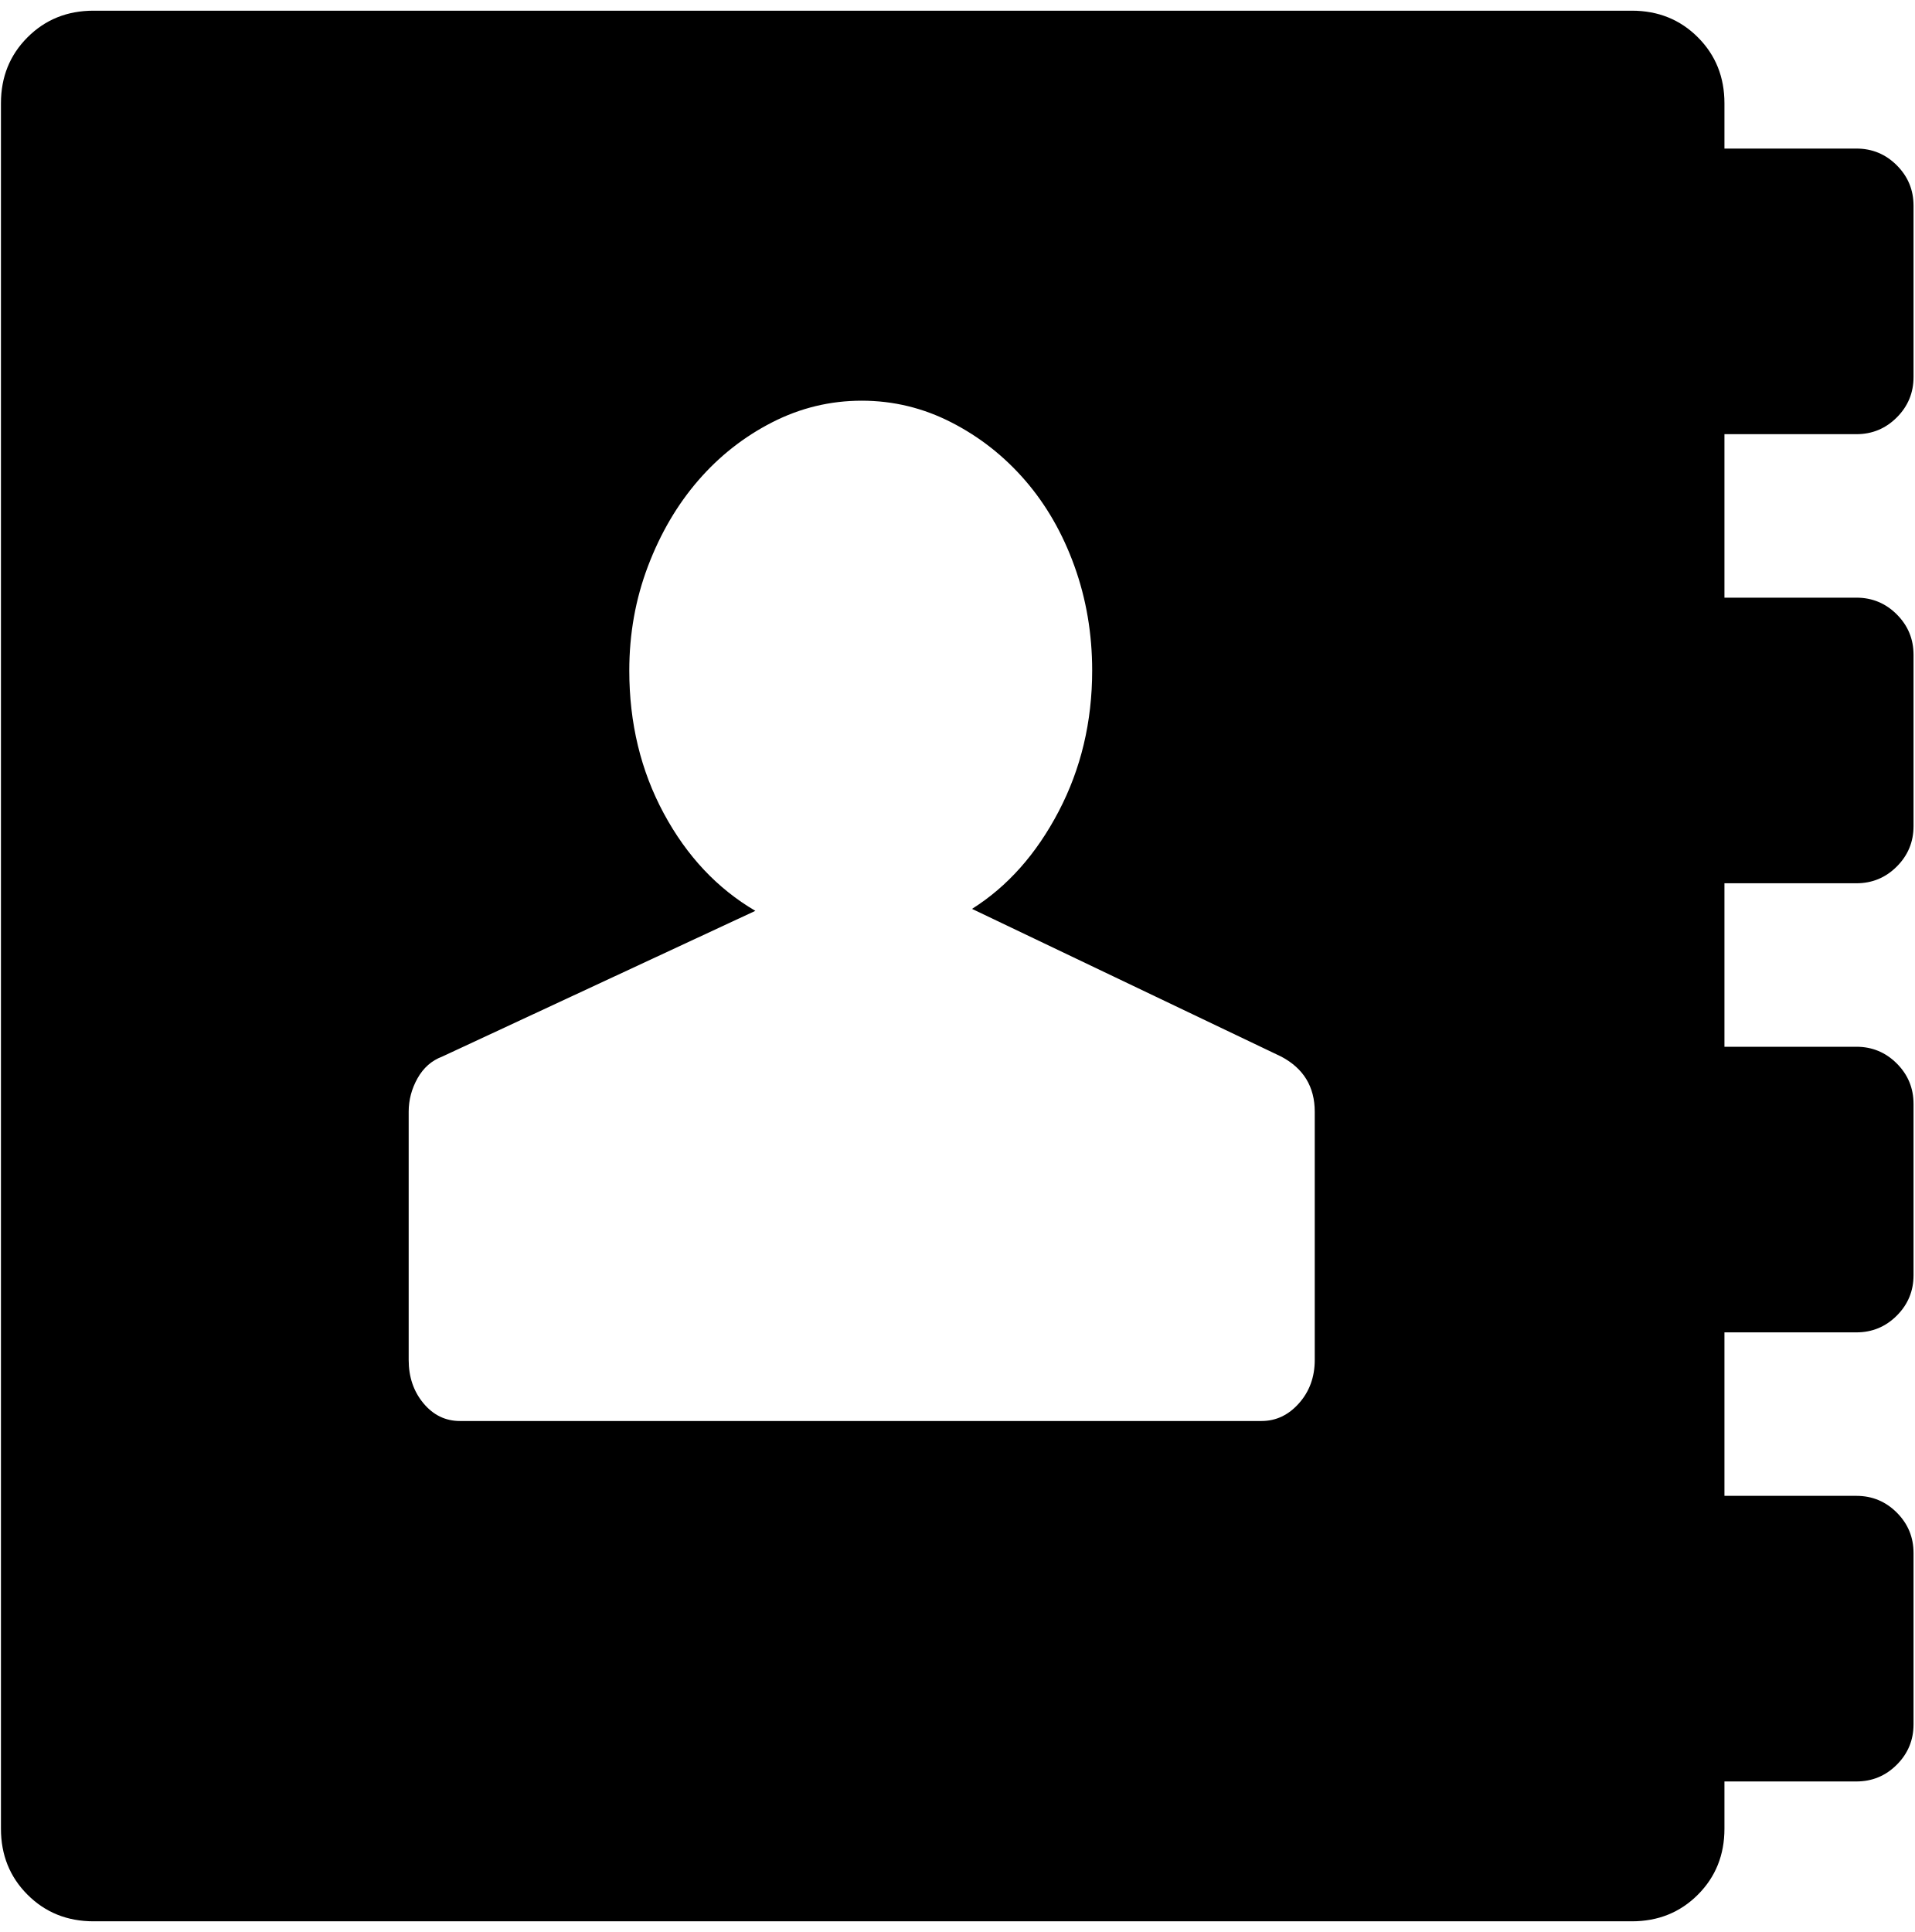
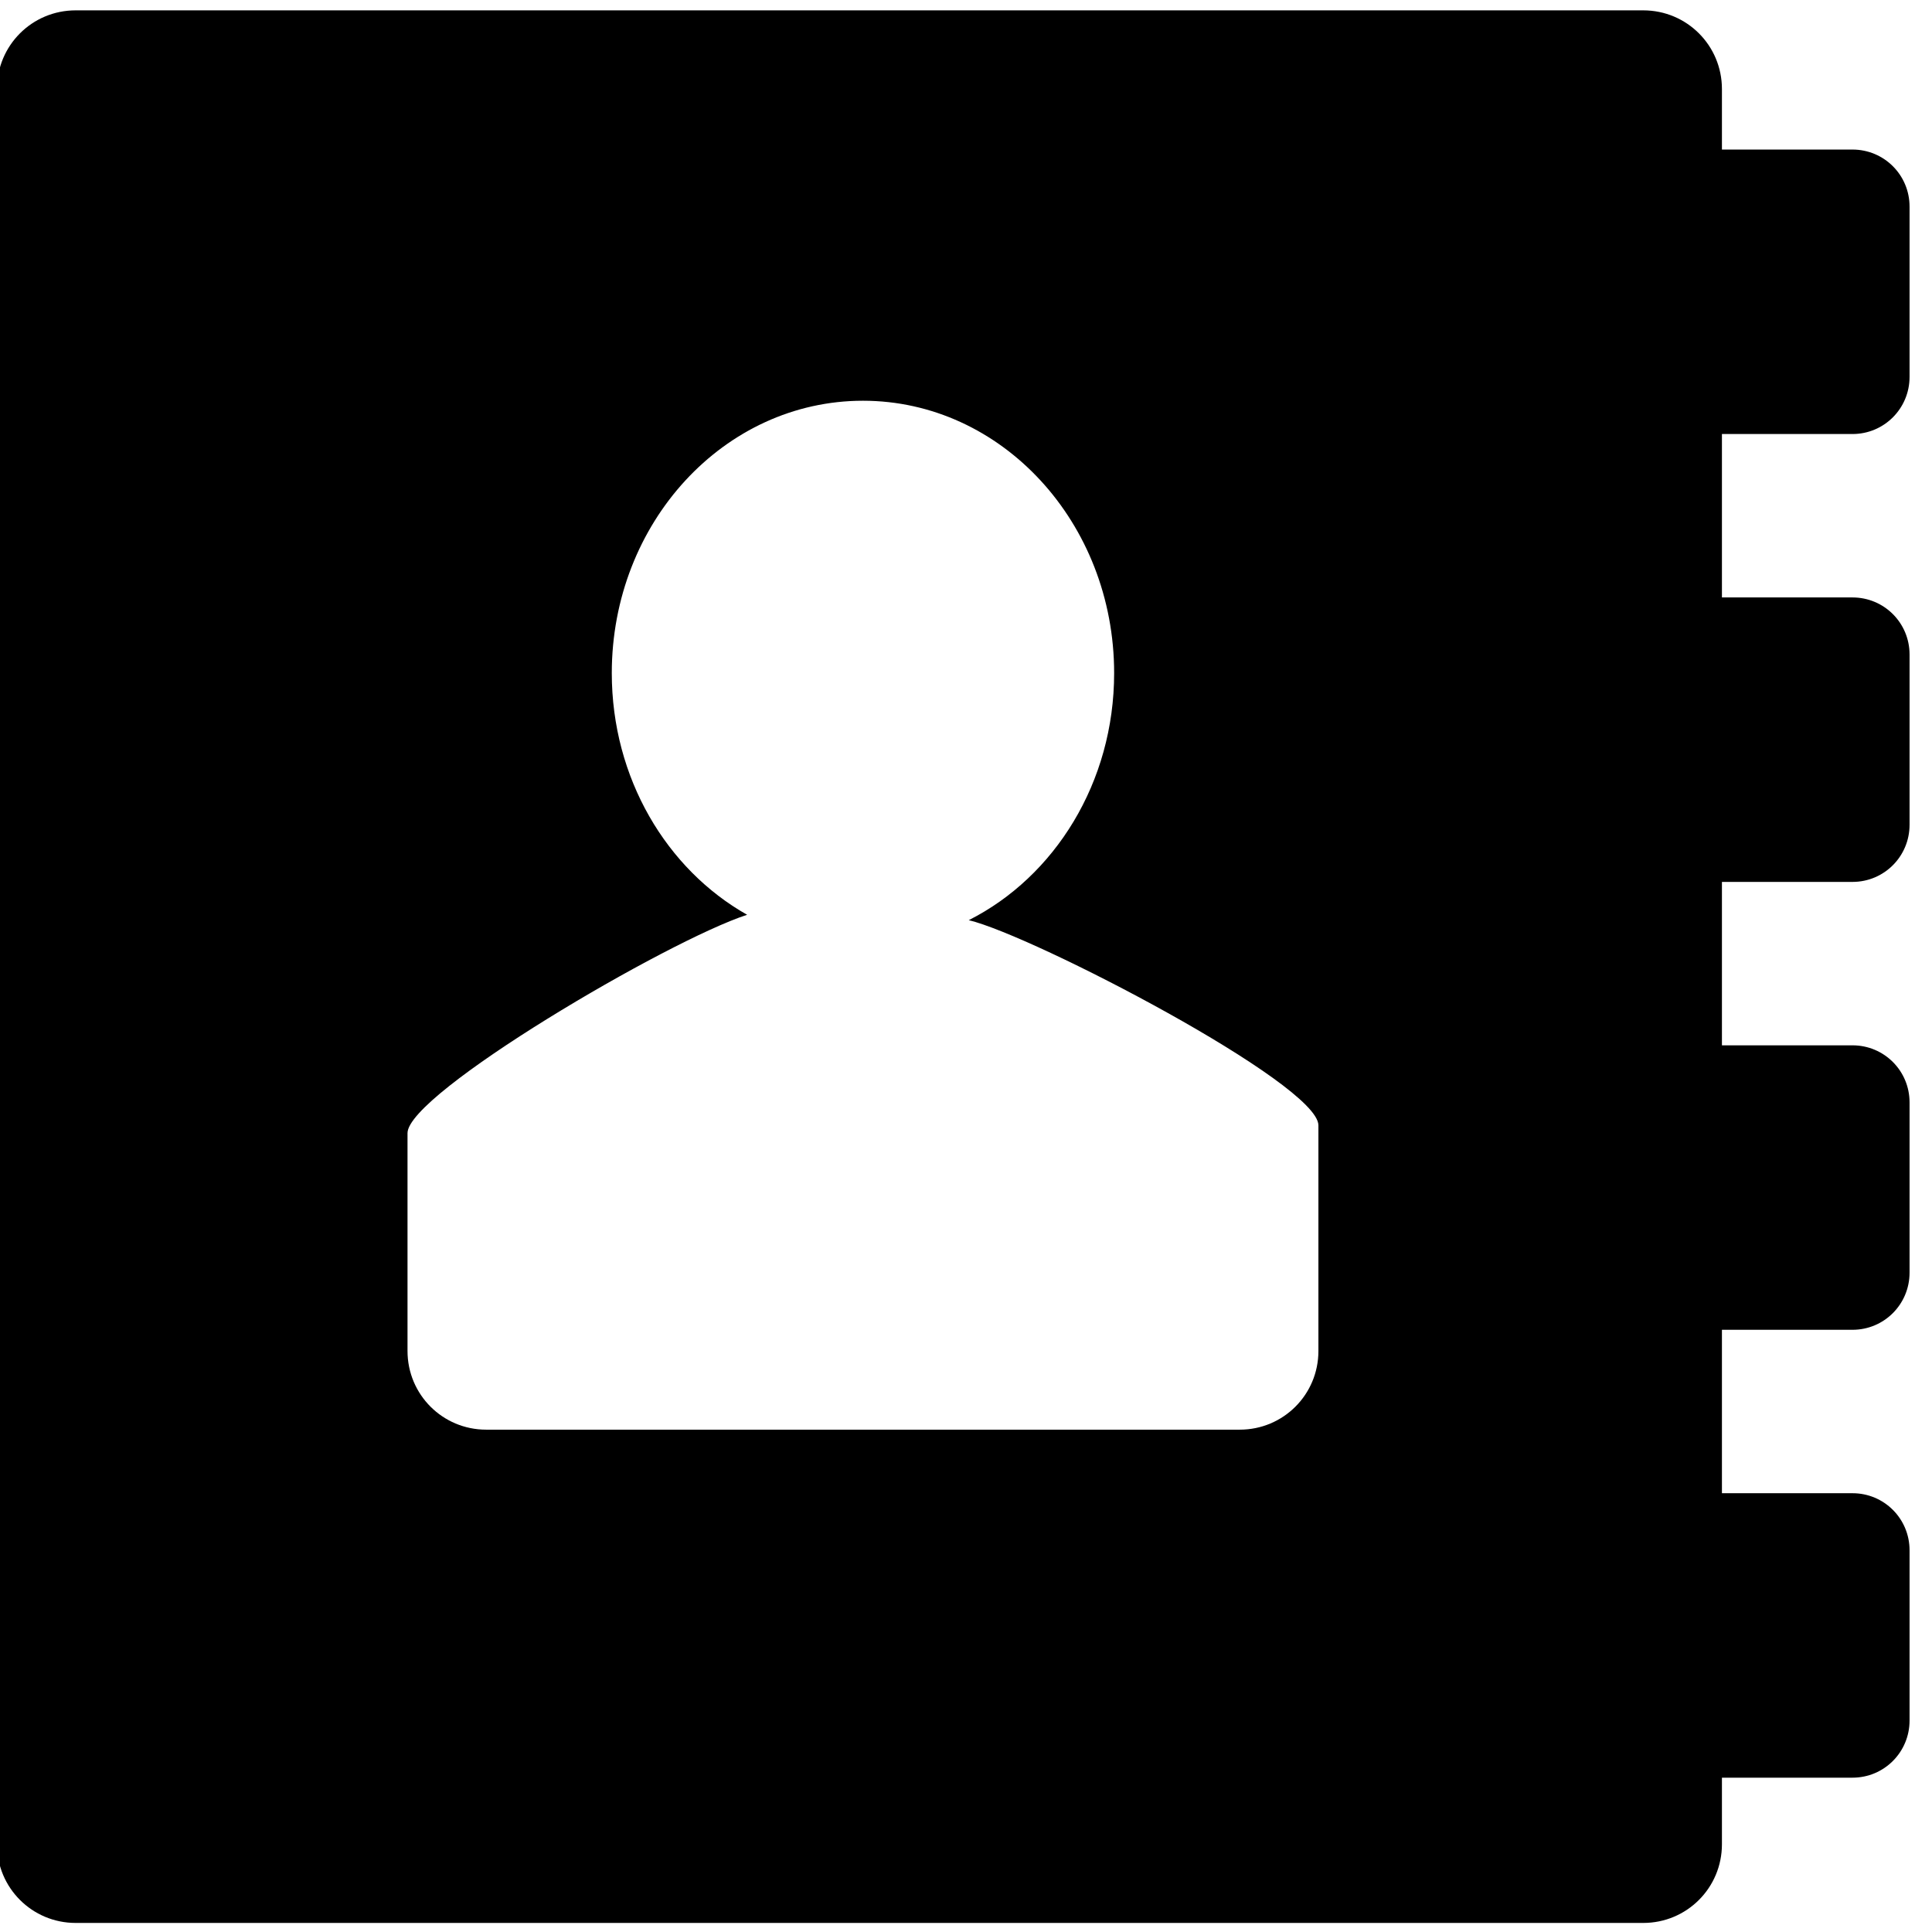
<svg xmlns="http://www.w3.org/2000/svg" width="987.979" height="997.019" id="svg2" version="1.0">
  <defs id="defs4" />
  <g id="layer1" transform="translate(-374.2178,422.7827)">
-     <g id="g5517" transform="matrix(1.016478,0,0,-1.016478,359.4601,380.6702)">
-       <path id="path5519" d="m 682,226 c 0,12.667 -5.667,22 -17,28 l -157,75 c 18,11.333 32.667,27.833 44,49.5 11.333,21.667 17,45.5 17,71.5 0,18.667 -3,36.333 -9,53 -6,16.667 -14.333,31.167 -25,43.5 -10.667,12.333 -23.167,22.167 -37.5,29.5 -14.333,7.333 -29.5,11 -45.5,11 -16,0 -31.167,-3.667 -45.5,-11 -14.333,-7.338 -26.833,-17.171 -37.5,-29.5 -10.667,-12.333 -19.167,-26.833 -25.5,-43.5 -6.333,-16.668 -9.5,-34.334 -9.5,-53 0,-26.667 5.833,-50.834 17.5,-72.5 11.667,-21.667 27.167,-38.167 46.5,-49.5 L 239,254 c -5.333,-2 -9.5,-5.667 -12.5,-11 -3,-5.333 -4.5,-11 -4.5,-17 V 100 c 0,-8.667 2.5,-16 7.5,-22 5,-6 11.167,-9 18.5,-9 h 407 c 7.333,0 13.667,3 19,9 5.333,6 8,13.333 8,22 v 126 z m 208,344 v -83 h 67 c 8,0 14.833,-2.833 20.5,-8.5 5.667,-5.667 8.5,-12.5 8.5,-20.5 v -87 c 0,-8 -2.833,-14.833 -8.5,-20.5 C 971.833,344.833 965,342 957,342 h -67 v -83 h 67 c 8,0 14.833,-2.833 20.5,-8.5 5.667,-5.667 8.5,-12.5 8.5,-20.5 v -87 c 0,-8 -2.833,-14.833 -8.5,-20.5 C 971.833,116.833 965,114 957,114 H 890 V 31 h 67 c 8,0 14.833,-2.833 20.5,-8.5 C 983.167,16.833 986,10 986,2 v -87 c 0,-8 -2.833,-14.833 -8.5,-20.5 -5.667,-5.667 -12.5,-8.5 -20.5,-8.5 h -67 v -24 c 0,-13.333 -4.5,-24.5 -13.5,-33.5 -9,-9 -20.167,-13.5 -33.5,-13.5 H 62 c -13.333,0 -24.5,4.5 -33.5,13.5 -9,9 -13.5,20.167 -13.5,33.5 v 876 c 0,13.333 4.5,24.5 13.5,33.5 9,9 20.167,13.5 33.5,13.5 h 781 c 13.333,0 24.5,-4.5 33.5,-13.5 9,-9 13.5,-20.167 13.5,-33.5 v -23 h 67 c 8,0 14.833,-2.833 20.5,-8.5 5.667,-5.667 8.5,-12.5 8.5,-20.5 v -87 c 0,-8 -2.833,-14.833 -8.5,-20.5 C 971.833,572.833 965,570 957,570 h -67 z" style="fill:currentColor" />
-     </g>
+     <path style="fill:#000000;fill-opacity:1;stroke:none" d="m 413.26,-417.439 c -22.495,0 -40.604,18.11 -40.604,40.604 l 0,905.791 c 0,22.495 18.11,40.604 40.604,40.604 l 808.965,0 c 22.495,0 40.604,-18.11 40.604,-40.604 l 0,-34.358 67.372,0 c 16.324,0 29.454,-13.162 29.454,-29.485 l 0,-87.862 c 0,-16.324 -13.13,-29.454 -29.454,-29.454 l -67.372,0 0,-84.332 67.372,0 c 16.324,0 29.454,-13.162 29.454,-29.485 l 0,-87.862 c 0,-16.324 -13.13,-29.454 -29.454,-29.454 l -67.372,0 0,-84.332 67.372,0 c 16.324,0 29.454,-13.162 29.454,-29.485 l 0,-87.862 c 0,-16.324 -13.13,-29.454 -29.454,-29.454 l -67.372,0 0,-84.332 67.372,0 c 16.324,0 29.454,-13.162 29.454,-29.485 l 0,-87.862 c 0,-16.324 -13.13,-29.454 -29.454,-29.454 l -67.372,0 0,-31.234 c 0,-22.495 -18.11,-40.604 -40.604,-40.604 l -808.965,0 z m 406.294,201.46 c 71.588,0 129.622,62.928 129.622,140.554 0,56.474 -30.719,105.154 -75.024,127.498 33.384,7.982 180.44,84.457 180.44,105.884 l 0,116.441 c 0,22.495 -18.11,40.604 -40.604,40.604 l -388.865,0 c -22.495,0 -40.604,-18.11 -40.604,-40.604 l 0,-112.443 c 0,-20.47 134.158,-99.307 175.255,-112.662 -41.506,-23.43 -69.84,-70.469 -69.84,-124.718 0,-77.626 58.034,-140.554 129.622,-140.554 z" id="rect3787" />
  </g>
</svg>
